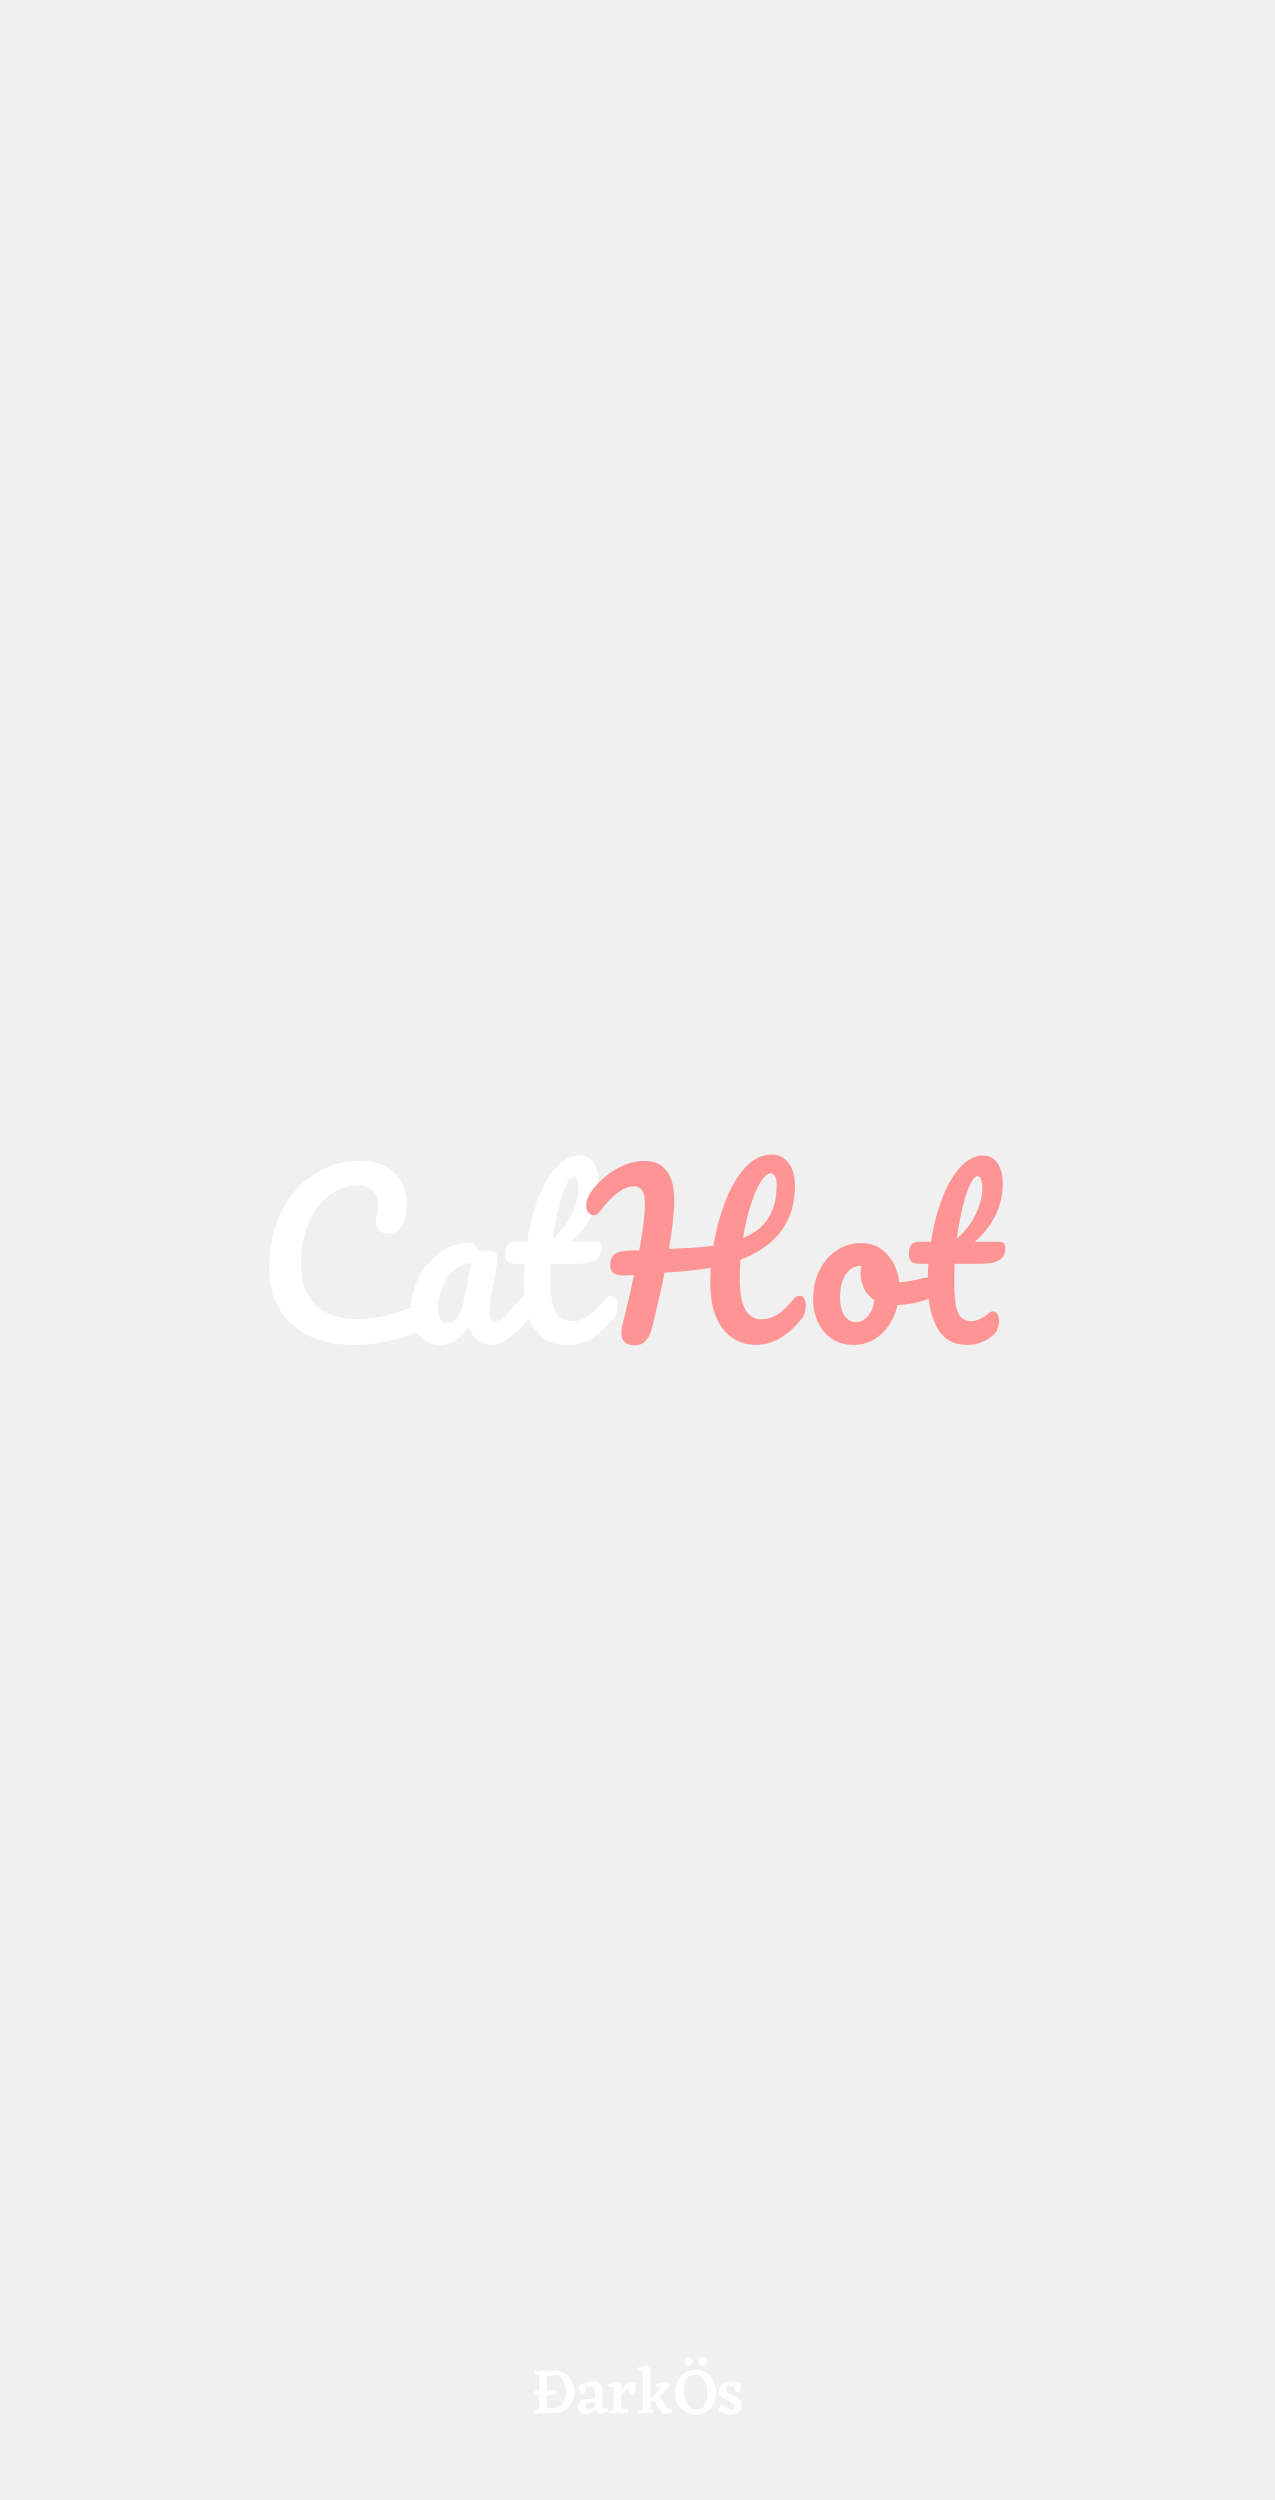
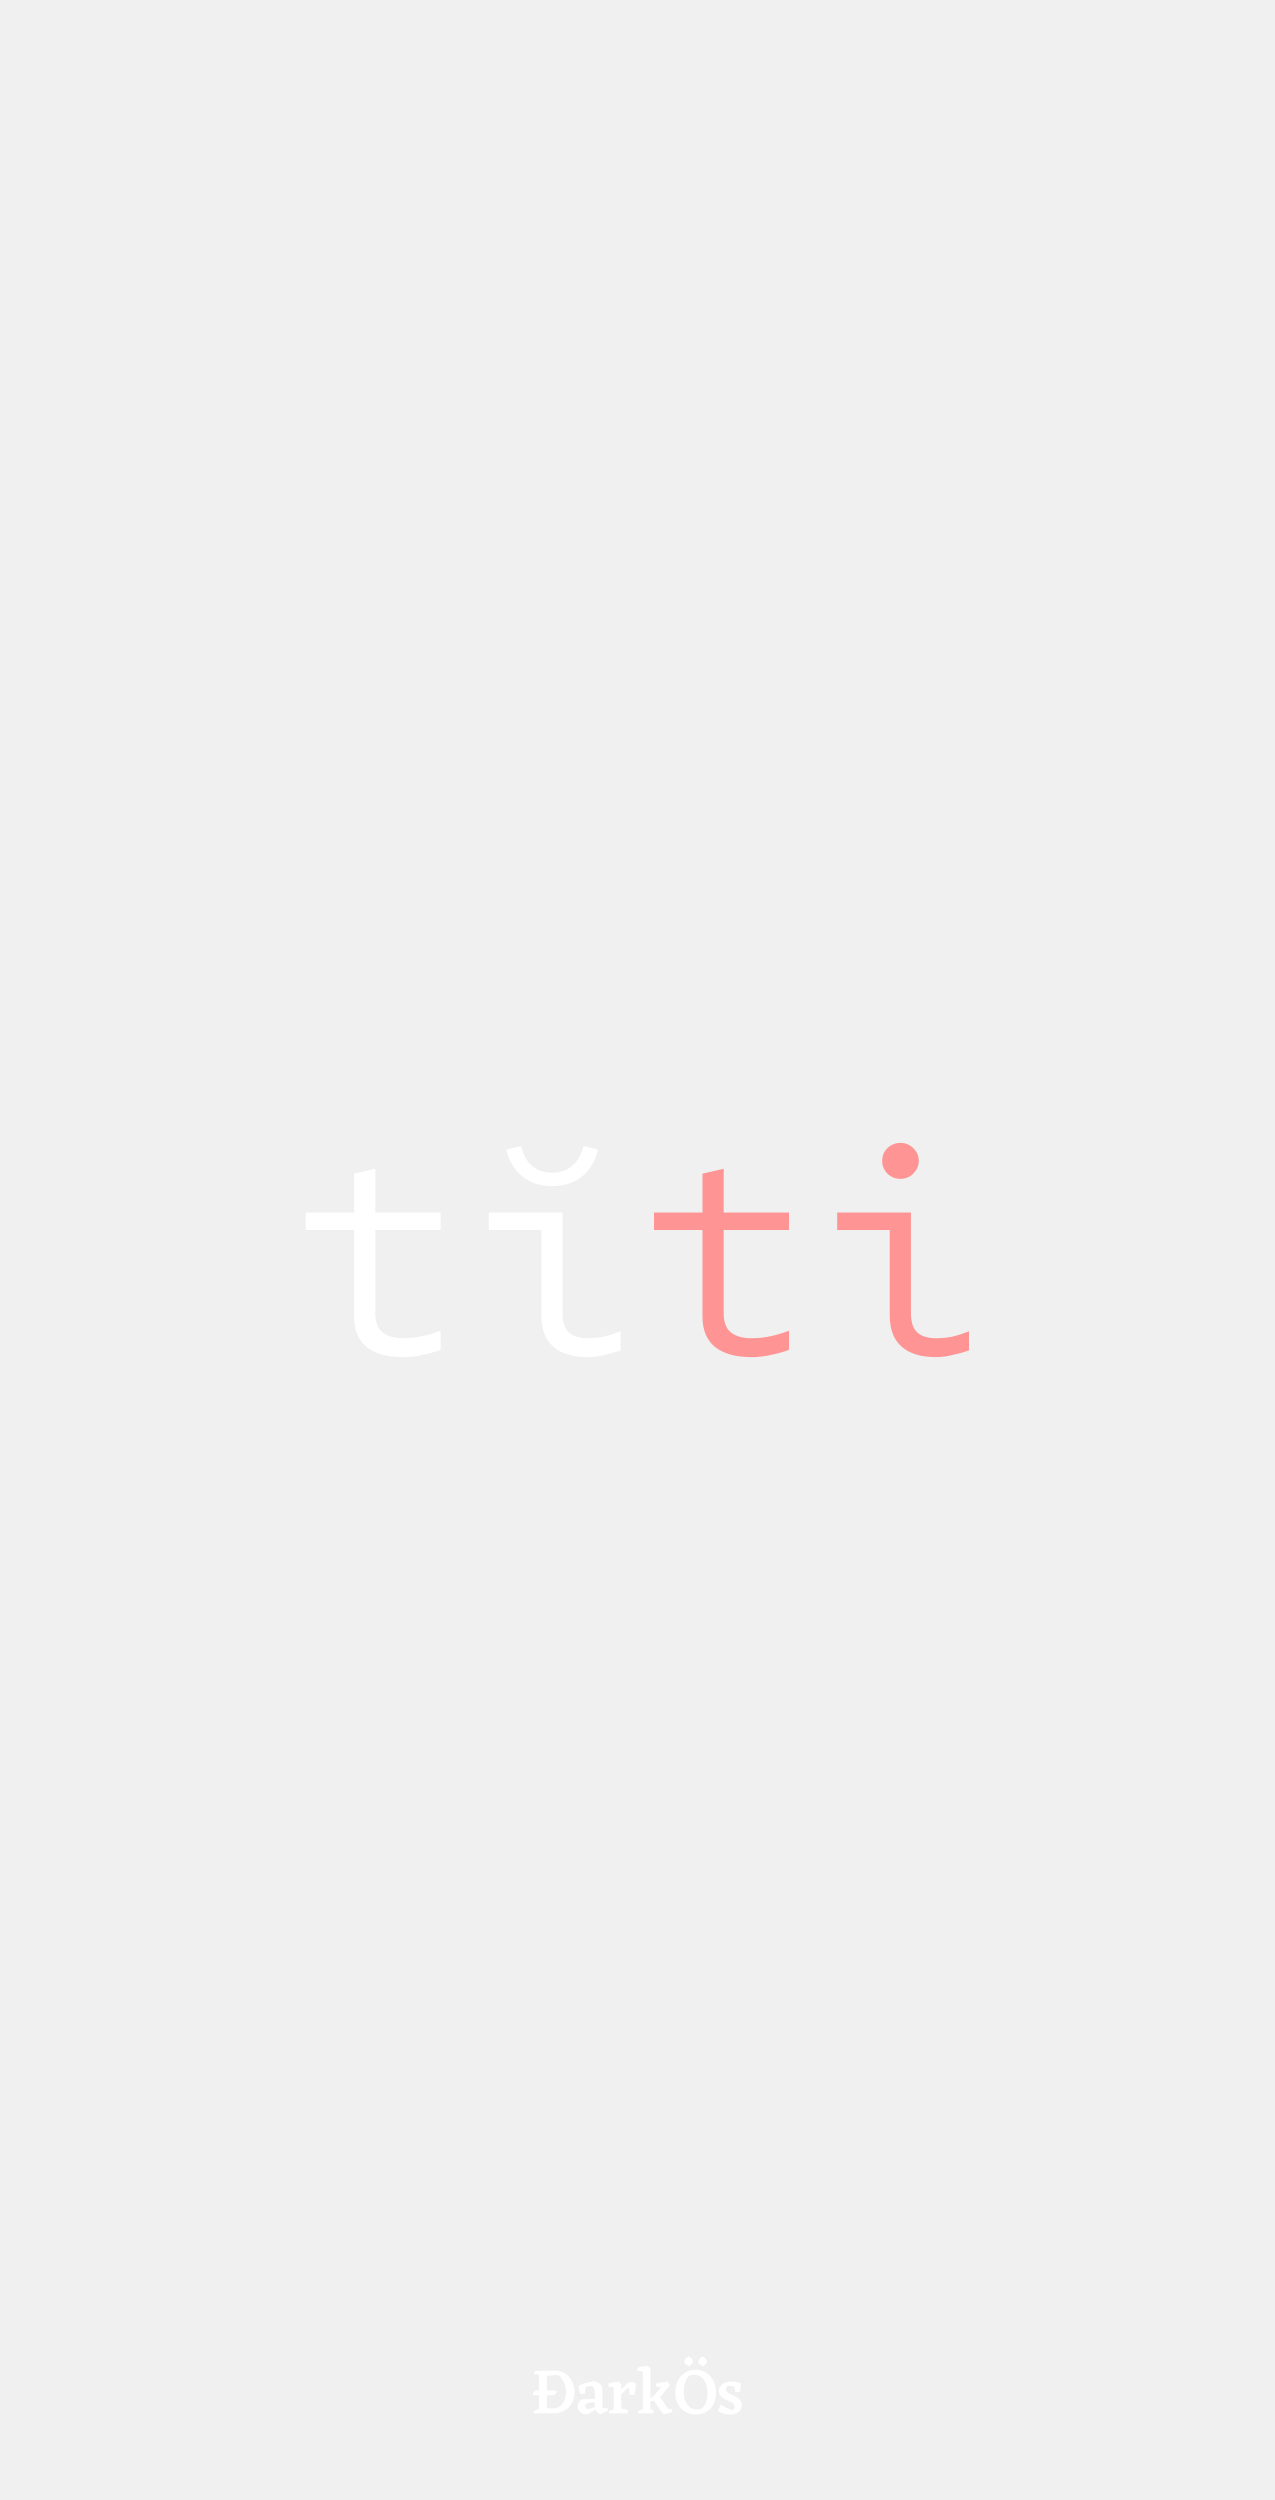
<svg xmlns="http://www.w3.org/2000/svg" width="1242" height="2436" viewBox="0 0 328.612 644.525" version="1.1" id="svg5">
  <defs id="defs2" />
  <g id="layer1">
-     <g aria-label="CatHot" id="text63" style="font-size:48.163px;line-height:1.25;font-family:Pacifico;-inkscape-font-specification:'Pacifico, Normal';text-align:center;text-anchor:middle;fill:#ff9494;stroke-width:0.502" transform="matrix(1.154831,0,0,1.154831,-25.43975,-49.89629)">
-       <path d="m 100.875,343.454 q -5.731,0 -9.97,-2.071 -4.238,-2.119 -6.502,-5.972 -2.264,-3.853 -2.264,-8.958 0,-7.08 2.649,-12.571 2.697,-5.491 7.273,-8.477 4.576,-3.034 10.162,-3.034 5.202,0 7.899,2.697 2.697,2.649 2.697,7.032 0,2.938 -1.06,4.72 -1.011,1.782 -2.938,1.782 -1.349,0 -2.119,-0.626 -0.771,-0.626 -0.771,-1.83 0,-0.433 0.193,-1.589 0.289,-1.445 0.289,-2.312 0,-4.383 -4.672,-4.383 -3.179,0 -6.069,2.071 -2.89,2.071 -4.672,6.117 -1.782,3.998 -1.782,9.536 0,5.78 3.227,8.958 3.227,3.131 9.536,3.131 3.131,0 6.309,-0.771 3.227,-0.819 7.128,-2.456 0.722,-0.289 1.204,-0.289 0.771,0 1.156,0.578 0.385,0.578 0.385,1.493 0,2.938 -3.179,4.335 -3.42,1.493 -7.128,2.216 -3.66,0.674 -6.984,0.674 z" id="path289" style="fill:#ffffff" />
-       <path d="m 120.333,343.454 q -2.986,0 -4.768,-2.167 -1.782,-2.167 -1.782,-5.683 0,-3.853 1.782,-7.273 1.782,-3.468 4.72,-5.539 2.986,-2.119 6.309,-2.119 1.06,0 1.397,0.433 0.385,0.385 0.626,1.445 1.011,-0.193 2.119,-0.193 2.36,0 2.36,1.686 0,1.011 -0.722,4.816 -1.108,5.539 -1.108,7.706 0,0.722 0.337,1.156 0.385,0.433 0.963,0.433 0.915,0 2.216,-1.156 1.3,-1.204 3.516,-3.853 0.578,-0.674 1.3,-0.674 0.626,0 0.963,0.578 0.385,0.578 0.385,1.589 0,1.927 -0.915,2.986 -1.975,2.456 -4.19,4.142 -2.216,1.686 -4.287,1.686 -1.589,0 -2.938,-1.06 -1.3,-1.108 -1.975,-2.986 -2.504,4.046 -6.309,4.046 z m 1.734,-4.864 q 1.06,0 2.023,-1.252 0.963,-1.252 1.397,-3.323 l 1.782,-8.862 q -2.023,0.048 -3.757,1.541 -1.686,1.445 -2.697,3.853 -1.011,2.408 -1.011,5.105 0,1.493 0.578,2.216 0.626,0.722 1.686,0.722 z" id="path291" style="fill:#ffffff" />
-       <path d="m 158.527,332.473 q 0.626,0 0.963,0.578 0.385,0.578 0.385,1.589 0,1.927 -0.915,2.986 -2.071,2.553 -4.527,4.19 -2.456,1.638 -5.635,1.638 -9.825,0 -9.825,-13.823 0,-2.119 0.144,-4.287 h -1.878 q -1.445,0 -1.975,-0.53 -0.482,-0.53 -0.482,-1.686 0,-2.697 2.167,-2.697 h 2.745 q 0.819,-5.298 2.504,-9.681 1.686,-4.383 4.046,-6.984 2.408,-2.601 5.153,-2.601 2.023,0 3.179,1.782 1.156,1.782 1.156,4.479 0,7.465 -6.261,13.004 h 5.394 q 0.771,0 1.108,0.337 0.337,0.337 0.337,1.252 0,3.323 -5.442,3.323 h -5.876 q -0.096,2.408 -0.096,3.757 0,5.009 1.156,7.032 1.204,2.023 3.757,2.023 2.071,0 3.66,-1.252 1.589,-1.252 3.757,-3.757 0.578,-0.674 1.3,-0.674 z m -8.429,-26.682 q -0.722,0 -1.638,1.83 -0.867,1.782 -1.686,5.009 -0.771,3.179 -1.3,7.08 2.842,-2.456 4.238,-5.491 1.445,-3.082 1.445,-5.587 0,-2.842 -1.06,-2.842 z" id="path293" style="fill:#ffffff" />
-       <path d="m 200.573,332.473 q 0.626,0 0.963,0.578 0.385,0.578 0.385,1.589 0,1.878 -0.915,2.986 -4.768,5.828 -10.162,5.828 -4.672,0 -7.465,-3.612 -2.793,-3.612 -2.793,-10.355 0,-1.638 0.144,-3.275 -3.179,0.578 -6.936,0.867 -2.504,0.193 -3.42,0.241 -0.963,4.913 -2.697,12.041 -1.011,4.19 -3.853,4.19 -3.082,0 -3.082,-2.793 0,-0.626 0.241,-1.734 1.638,-6.598 2.601,-11.174 l -2.312,0.096 q -1.589,0 -2.312,-0.53 -0.722,-0.578 -0.722,-1.83 0,-1.589 0.915,-2.312 0.915,-0.771 3.034,-0.867 l 2.553,-0.096 q 1.252,-6.791 1.252,-10.355 0,-2.264 -0.674,-3.082 -0.674,-0.819 -1.782,-0.819 -3.371,0 -7.61,5.635 -0.626,0.819 -1.397,0.819 -0.674,0 -1.156,-0.626 -0.482,-0.626 -0.482,-1.589 0,-1.493 1.204,-3.179 2.119,-2.938 5.346,-4.816 3.227,-1.927 6.55,-1.927 3.131,0 4.816,2.167 1.734,2.119 1.734,6.647 0,3.998 -1.156,10.837 l 4.72,-0.241 q 3.034,-0.144 5.202,-0.482 0.867,-5.298 2.649,-9.922 1.782,-4.624 4.431,-7.513 2.649,-2.89 5.924,-2.89 2.408,0 3.805,1.927 1.397,1.878 1.397,4.961 0,11.944 -12.185,16.568 -0.144,1.927 -0.144,3.998 0,5.057 1.252,7.176 1.252,2.119 3.516,2.119 1.975,0 3.612,-1.011 1.638,-1.06 3.709,-3.564 0.578,-0.674 1.3,-0.674 z m -6.502,-27.309 q -1.06,0 -2.264,1.927 -1.156,1.927 -2.216,5.25 -1.06,3.323 -1.686,7.273 3.853,-1.589 5.683,-4.527 1.83,-2.938 1.83,-7.562 0,-1.108 -0.385,-1.734 -0.385,-0.626 -0.963,-0.626 z" id="path295" />
-       <path d="m 228.845,328.427 q 0.626,0 0.963,0.626 0.337,0.626 0.337,1.589 0,2.312 -1.397,2.745 -2.89,1.011 -6.358,1.156 -0.915,4.046 -3.612,6.502 -2.697,2.408 -6.117,2.408 -2.89,0 -4.961,-1.397 -2.023,-1.397 -3.082,-3.709 -1.06,-2.312 -1.06,-5.009 0,-3.66 1.397,-6.502 1.397,-2.89 3.853,-4.479 2.456,-1.638 5.442,-1.638 3.66,0 5.876,2.553 2.264,2.504 2.649,6.213 2.264,-0.144 5.394,-0.963 0.385,-0.096 0.674,-0.096 z m -15.798,9.922 q 1.541,0 2.649,-1.252 1.156,-1.252 1.541,-3.612 -1.493,-1.011 -2.312,-2.649 -0.771,-1.638 -0.771,-3.468 0,-0.771 0.144,-1.541 h -0.241 q -1.927,0 -3.227,1.878 -1.252,1.83 -1.252,5.202 0,2.649 1.011,4.046 1.06,1.397 2.456,1.397 z" id="path297" />
-       <path d="m 235.154,325.345 q -0.096,2.408 -0.096,3.757 0,3.468 0.337,5.442 0.385,1.927 1.204,2.793 0.867,0.819 2.36,0.819 0.771,0 1.83,-0.482 1.06,-0.482 1.927,-1.252 0.53,-0.482 1.06,-0.482 0.578,0 0.915,0.674 0.385,0.626 0.385,1.541 0,0.915 -0.385,1.782 -0.337,0.867 -1.06,1.445 -2.504,2.071 -5.683,2.071 -4.576,0 -6.695,-3.805 -2.119,-3.853 -2.119,-10.018 0,-2.119 0.144,-4.287 h -1.878 q -1.445,0 -1.975,-0.53 -0.482,-0.53 -0.482,-1.686 0,-2.697 2.167,-2.697 h 2.745 q 0.819,-5.298 2.504,-9.681 1.686,-4.383 4.046,-6.984 2.408,-2.601 5.153,-2.601 2.023,0 3.179,1.782 1.156,1.782 1.156,4.479 0,7.465 -6.261,13.004 h 5.394 q 0.771,0 1.108,0.337 0.337,0.337 0.337,1.252 0,3.323 -5.442,3.323 z m 5.105,-19.554 q -0.722,0 -1.638,1.83 -0.867,1.782 -1.686,5.009 -0.771,3.179 -1.3,7.08 2.842,-2.456 4.238,-5.491 1.445,-3.082 1.445,-5.587 0,-2.842 -1.06,-2.842 z" id="path299" />
-     </g>
    <g aria-label="ÐarkÖs" id="text851" style="font-size:30.072px;line-height:1.25;font-family:Eczar;-inkscape-font-specification:'Eczar, Normal';font-variation-settings:'wght' 500;text-align:center;text-anchor:middle;fill:#ffffff;stroke-width:0.406" transform="matrix(0.5537665,0,0,0.5537665,73.31895,285.5367)">
      <path d="m 115.816,599.486 -0.18,-0.932 1.293,-1.293 h 9.683 l 0.18,0.932 -1.293,1.293 z m 5.653,8.42 -0.18,-2.917 q 0.992,0.361 1.834,0.511 0.872,0.15 1.654,0.15 1.624,0 2.827,-0.632 1.203,-0.631 1.985,-1.744 0.782,-1.113 1.143,-2.466 0.391,-1.383 0.391,-2.797 0,-1.744 -0.511,-3.308 -0.511,-1.564 -1.383,-2.797 -0.872,-1.233 -2.045,-1.864 l -5.383,0.481 -5.353,-2.285 q 2.346,-0.12 4.661,-0.18 2.316,-0.06 4.631,-0.06 2.255,0 4,0.872 1.744,0.842 2.917,2.255 1.203,1.413 1.834,3.188 0.631,1.774 0.631,3.609 0,1.895 -0.601,3.699 -0.601,1.774 -1.864,3.188 -1.233,1.413 -3.158,2.255 -1.925,0.842 -4.601,0.842 z m -5.293,0 -0.18,-0.962 q 0.692,-0.391 1.443,-0.692 0.752,-0.301 1.534,-0.541 l 0.03,2.195 z m 2.376,0 v -19.637 h 3.669 v 19.637 z m 1.022,-17.863 -3.158,-0.301 0.03,-1.504 h 3.097 z" id="path1459" />
      <path d="m 147.271,608.357 q -0.421,0 -0.962,-0.361 -0.511,-0.361 -0.962,-0.932 -0.451,-0.571 -0.692,-1.233 l -0.12,-0.331 v -7.187 q 0,-1.413 -0.361,-2.105 -0.361,-0.692 -1.083,-1.053 -0.722,0.03 -1.534,0.18 -0.812,0.12 -1.293,0.301 l -0.421,3.188 -2.045,0.09 q -0.361,-0.842 -0.571,-1.864 -0.18,-1.053 -0.18,-2.045 0.782,-0.391 1.774,-0.752 0.992,-0.361 2.015,-0.632 1.053,-0.301 1.925,-0.451 0.872,-0.18 1.383,-0.18 0.722,0 1.413,0.331 0.692,0.301 1.263,0.812 0.571,0.481 0.872,0.992 0.241,0.391 0.301,0.992 0.06,0.601 0.06,2.105 v 6.736 q 0,0.331 0.21,0.481 0.241,0.15 0.571,0.15 0.331,0 0.692,-0.06 0.391,-0.06 0.752,-0.15 l 0.361,1.323 z m -5.774,-0.06 q -1.684,0.21 -2.797,-0.331 -1.113,-0.541 -1.654,-1.443 -0.541,-0.932 -0.541,-1.834 0,-0.902 0.511,-1.804 0.511,-0.902 1.684,-1.534 l 6.646,-0.18 -0.09,1.714 -0.601,-0.03 q -0.752,-0.06 -1.564,-0.03 -0.782,0.03 -1.474,0.21 -0.662,0.15 -1.113,0.541 -0.421,0.361 -0.421,0.992 0,0.361 0.18,0.752 0.18,0.361 0.511,0.601 0.782,0 1.594,-0.21 0.812,-0.21 1.534,-0.481 0.722,-0.271 1.143,-0.451 l 0.12,1.263 z" id="path1461" />
      <path d="m 153.315,607.906 v -13.442 l 2.195,-1.263 1.323,1.233 v 13.472 z m 2.406,-7.037 -0.632,-2.045 4.872,-5.172 q 1.022,-0.421 1.955,-0.301 0.932,0.09 1.654,0.601 0.06,0.571 0,1.263 -0.03,0.692 -0.12,1.413 -0.09,0.722 -0.241,1.443 -0.15,0.692 -0.331,1.293 h -2.045 l -0.421,-3.368 q -0.752,0.421 -1.594,1.113 -0.812,0.692 -1.624,1.624 -0.812,0.932 -1.474,2.135 z m -4.661,-5.232 -0.271,-1.443 q 1.022,-0.451 2.285,-0.692 1.263,-0.271 2.436,-0.301 l 0.241,1.203 -1.654,1.293 z m 0.18,12.269 -0.12,-1.022 q 0.631,-0.331 1.564,-0.662 0.962,-0.331 1.624,-0.481 l -0.361,2.165 z m 4.811,0 0.271,-2.316 q 0.541,0.03 1.233,0.18 0.722,0.12 1.383,0.301 0.662,0.15 1.053,0.391 l -0.12,1.443 z" id="path1463" />
      <path d="m 166.877,607.906 v -20.84 l 2.165,-1.293 1.353,1.203 v 20.93 z m 1.654,-5.323 -0.241,-0.632 3.548,-1.955 4.541,-5.533 2.045,-1.263 1.083,1.684 -5.804,6.856 z m 8.39,5.684 q -0.601,-0.21 -1.022,-0.632 -0.391,-0.421 -0.902,-1.173 l -3.398,-5.232 2.947,-1.323 4.03,5.744 q 0.21,0.301 0.662,0.361 0.451,0.03 1.113,-0.06 l 0.331,1.353 z m -12.329,-20.058 -0.271,-1.443 q 1.022,-0.421 2.285,-0.662 1.263,-0.271 2.436,-0.331 l 0.241,1.233 -1.654,1.293 z m 8.661,7.428 -0.301,-1.443 q 0.812,-0.301 1.774,-0.511 0.992,-0.21 1.955,-0.331 0.992,-0.15 1.744,-0.15 l -0.03,1.413 -1.353,0.872 z m -8.51,12.269 -0.12,-1.022 q 0.662,-0.331 1.594,-0.662 0.962,-0.331 1.624,-0.481 l -0.391,2.165 z m 4,0 0.15,-2.195 q 0.812,0.09 1.654,0.271 0.842,0.18 1.413,0.481 l -0.15,1.443 z" id="path1465" />
      <path d="m 191.566,608.508 q -1.804,0 -3.518,-0.631 -1.714,-0.662 -3.097,-1.925 -1.353,-1.293 -2.165,-3.218 -0.782,-1.955 -0.782,-4.541 0,-3.188 1.233,-5.563 1.233,-2.376 3.338,-3.669 2.135,-1.323 4.781,-1.323 1.895,0 3.609,0.692 1.744,0.692 3.067,2.075 1.353,1.353 2.135,3.368 0.782,1.985 0.782,4.541 0,2.586 -0.782,4.511 -0.782,1.925 -2.135,3.188 -1.323,1.233 -3.007,1.864 -1.654,0.631 -3.458,0.631 z m 0.541,-2.406 q 0.511,0 0.992,-0.06 0.511,-0.09 1.022,-0.21 1.293,-0.902 2.075,-2.887 0.782,-1.985 0.782,-4.481 0,-1.624 -0.361,-3.127 -0.361,-1.504 -1.113,-2.706 -0.722,-1.203 -1.864,-1.925 -1.113,-0.722 -2.676,-0.722 -0.571,0 -1.233,0.12 -0.632,0.12 -1.293,0.361 -0.722,0.601 -1.293,1.684 -0.571,1.083 -0.902,2.526 -0.301,1.443 -0.301,3.037 0,1.654 0.361,3.188 0.391,1.504 1.143,2.676 0.752,1.173 1.895,1.864 1.173,0.662 2.767,0.662 z m 2.827,-20.178 q -1.624,-0.481 -2.285,-1.864 0.09,-0.932 0.632,-1.564 0.541,-0.631 1.293,-1.022 0.812,0.301 1.443,0.872 0.632,0.571 0.782,1.353 -0.451,1.534 -1.864,2.225 z m -6.526,0 q -1.594,-0.481 -2.285,-1.864 0.09,-0.932 0.632,-1.564 0.571,-0.631 1.323,-1.022 0.782,0.301 1.413,0.872 0.632,0.571 0.812,1.353 -0.451,1.534 -1.895,2.225 z" id="path1467" />
      <path d="m 207.474,608.508 q -1.263,0 -2.706,-0.391 -1.413,-0.361 -2.917,-1.203 l 1.293,-3.067 q 1.173,0.812 2.676,1.534 1.504,0.692 3.097,1.022 0.361,-0.271 0.541,-0.662 0.18,-0.421 0.18,-0.872 0,-0.782 -0.541,-1.323 -0.511,-0.541 -1.353,-0.962 -0.842,-0.421 -1.804,-0.812 -0.932,-0.421 -1.774,-0.962 -0.812,-0.541 -1.353,-1.323 -0.541,-0.782 -0.541,-1.925 0,-1.413 0.812,-2.406 0.842,-1.022 2.225,-1.534 1.383,-0.511 3.007,-0.511 1.083,0 2.135,0.241 1.083,0.241 1.985,0.692 l -0.992,2.496 q -0.992,-0.812 -2.376,-1.143 -1.353,-0.361 -2.496,-0.301 -0.632,0.331 -0.842,0.752 -0.21,0.421 -0.21,0.812 0,0.752 0.541,1.263 0.541,0.511 1.383,0.932 0.842,0.421 1.804,0.842 0.962,0.421 1.804,0.992 0.842,0.541 1.383,1.353 0.541,0.812 0.541,2.015 0,1.925 -1.504,3.188 -1.504,1.263 -4,1.263 z m 2.496,-10.465 -0.722,-3.939 3.188,-0.06 q 0.06,0.992 -0.06,2.015 -0.12,1.022 -0.451,1.985 z" id="path1469" />
    </g>
+     <g aria-label="tĭti" id="text404-6-3" style="font-size:352.231px;line-height:1.25;font-family:'Red Hat Mono';-inkscape-font-specification:'Red Hat Mono, @wght=400';font-variation-settings:'wght' 400;text-align:center;text-anchor:middle;display:inline;fill:#ffffff;stroke-width:7.338" transform="matrix(0.2124833,0,0,0.2124833,55.51481,213.471)">
+       <path d="m 227.926,641.973 q -28.883,0 -44.381,-12.328 -15.146,-12.68 -15.146,-36.632 V 487.696 h -58.823 v -21.134 h 58.823 v -47.199 l 25.713,-5.988 v 53.187 h 79.252 v 21.134 h -79.252 v 101.09 q 0,16.203 8.806,23.247 8.806,7.045 25.361,7.045 10.215,0 21.134,-2.113 10.919,-2.113 23.952,-7.045 v 23.247 q -11.624,4.227 -22.895,6.34 -11.271,2.466 -22.543,2.466 z" id="path1006-5" />
+       <path d="m 451.593,641.973 q -27.122,0 -41.563,-12.68 Q 395.588,616.613 395.588,591.252 V 487.696 h -63.754 v -21.134 h 89.467 v 122.224 q 0,16.203 7.749,23.247 7.749,7.045 22.895,7.045 9.158,0 18.668,-1.761 9.51,-2.113 21.134,-6.692 v 23.247 q -10.215,3.522 -20.429,5.636 -9.862,2.466 -19.725,2.466 z M 408.973,434.509 q -21.486,0 -36.28,-11.624 -14.794,-11.976 -19.725,-32.757 l 17.964,-4.227 q 8.101,32.405 38.041,32.405 14.441,0 23.952,-8.454 9.862,-8.454 13.737,-23.952 l 17.612,4.227 q -4.579,20.782 -19.373,32.757 -14.794,11.624 -35.928,11.624 z" id="path1008-6" />
+       <path d="m 650.603,641.973 q -28.883,0 -44.381,-12.328 -15.146,-12.68 -15.146,-36.632 V 487.696 h -58.823 v -21.134 h 58.823 v -47.199 l 25.713,-5.988 v 53.187 h 79.252 v 21.134 h -79.252 v 101.09 q 0,16.203 8.806,23.247 8.806,7.045 25.361,7.045 10.215,0 21.134,-2.113 10.919,-2.113 23.952,-7.045 v 23.247 q -11.624,4.227 -22.895,6.34 -11.271,2.466 -22.543,2.466 z" id="path1010-2" style="fill:#ff9494;fill-opacity:1" />
+       <path d="m 831.297,425.703 q -9.158,0 -15.85,-6.34 -6.34,-6.692 -6.34,-15.498 0,-9.158 6.34,-15.498 6.692,-6.34 15.85,-6.34 9.158,0 15.498,6.34 6.692,6.34 6.692,15.498 0,8.806 -6.692,15.498 -6.34,6.34 -15.498,6.34 z m 42.972,216.27 q -27.122,0 -41.563,-12.68 Q 818.264,616.613 818.264,591.252 V 487.696 h -63.754 v -21.134 h 89.467 v 122.224 q 0,16.203 7.749,23.247 7.749,7.045 22.895,7.045 9.158,0 18.668,-1.761 9.51,-2.113 21.134,-6.692 v 23.247 q -10.215,3.522 -20.429,5.636 -9.862,2.466 -19.725,2.466 z" id="path1012-9" style="fill:#ff9494;fill-opacity:1" />
+     </g>
  </g>
</svg>
